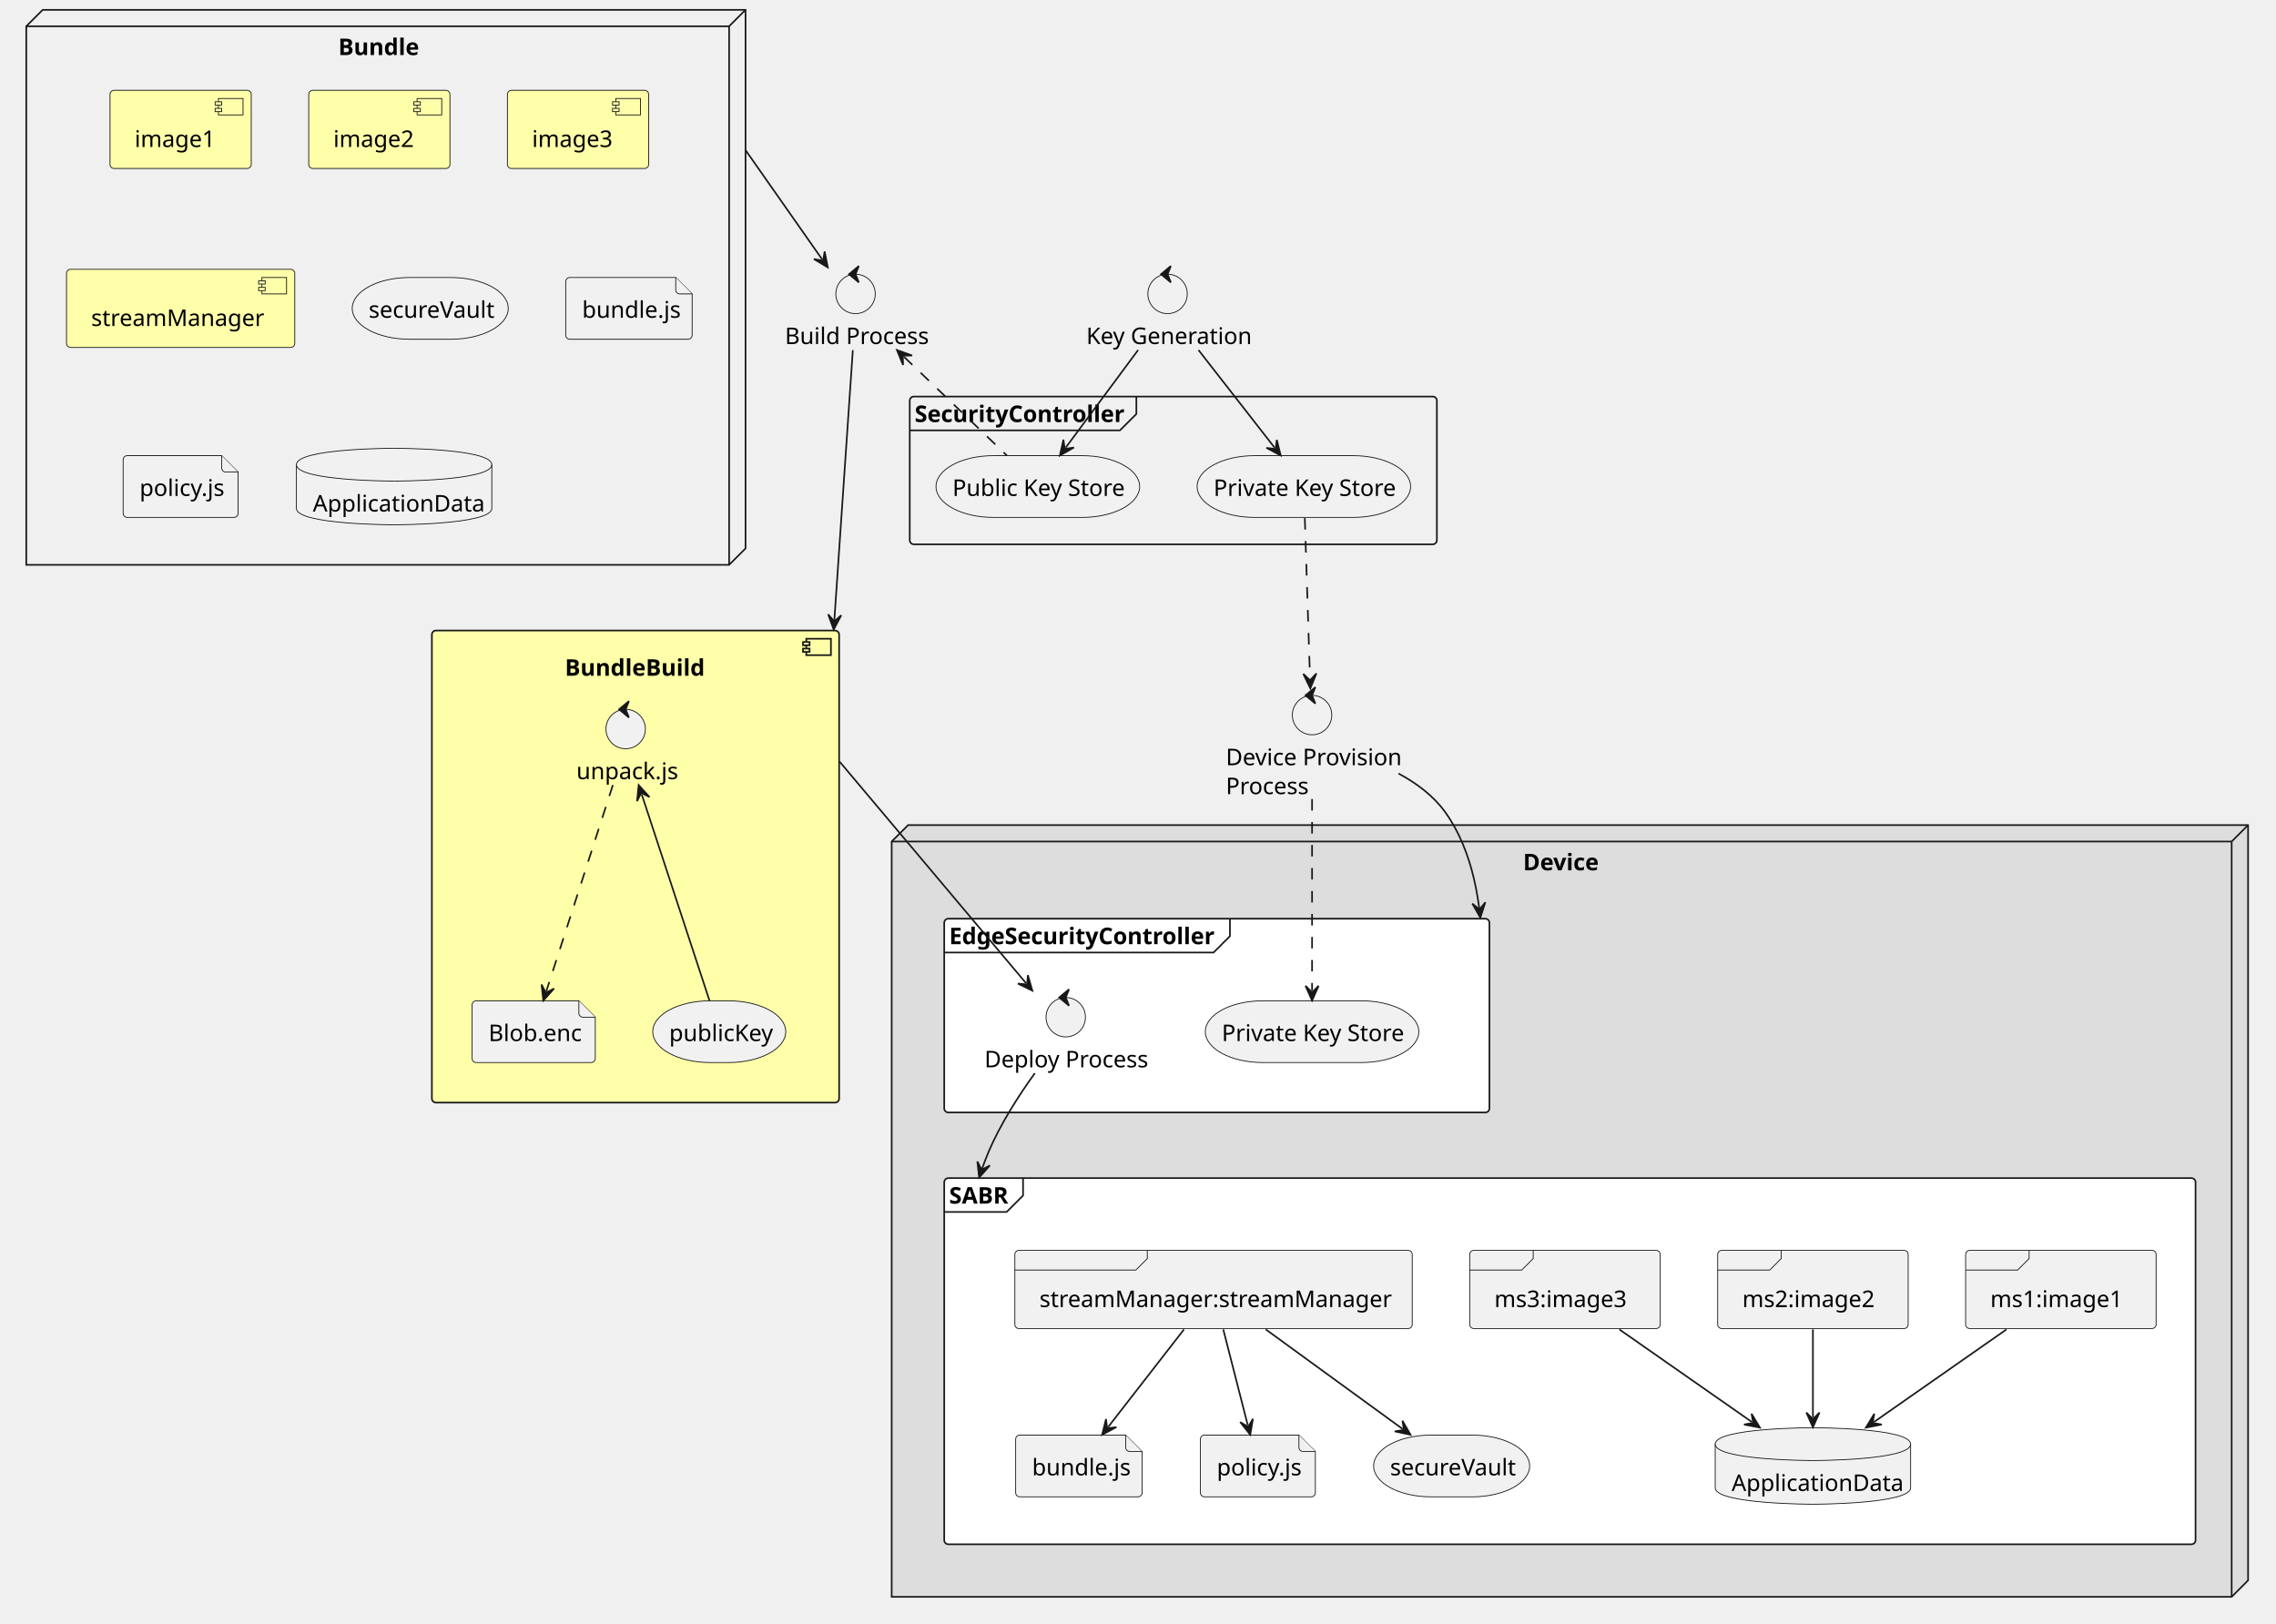
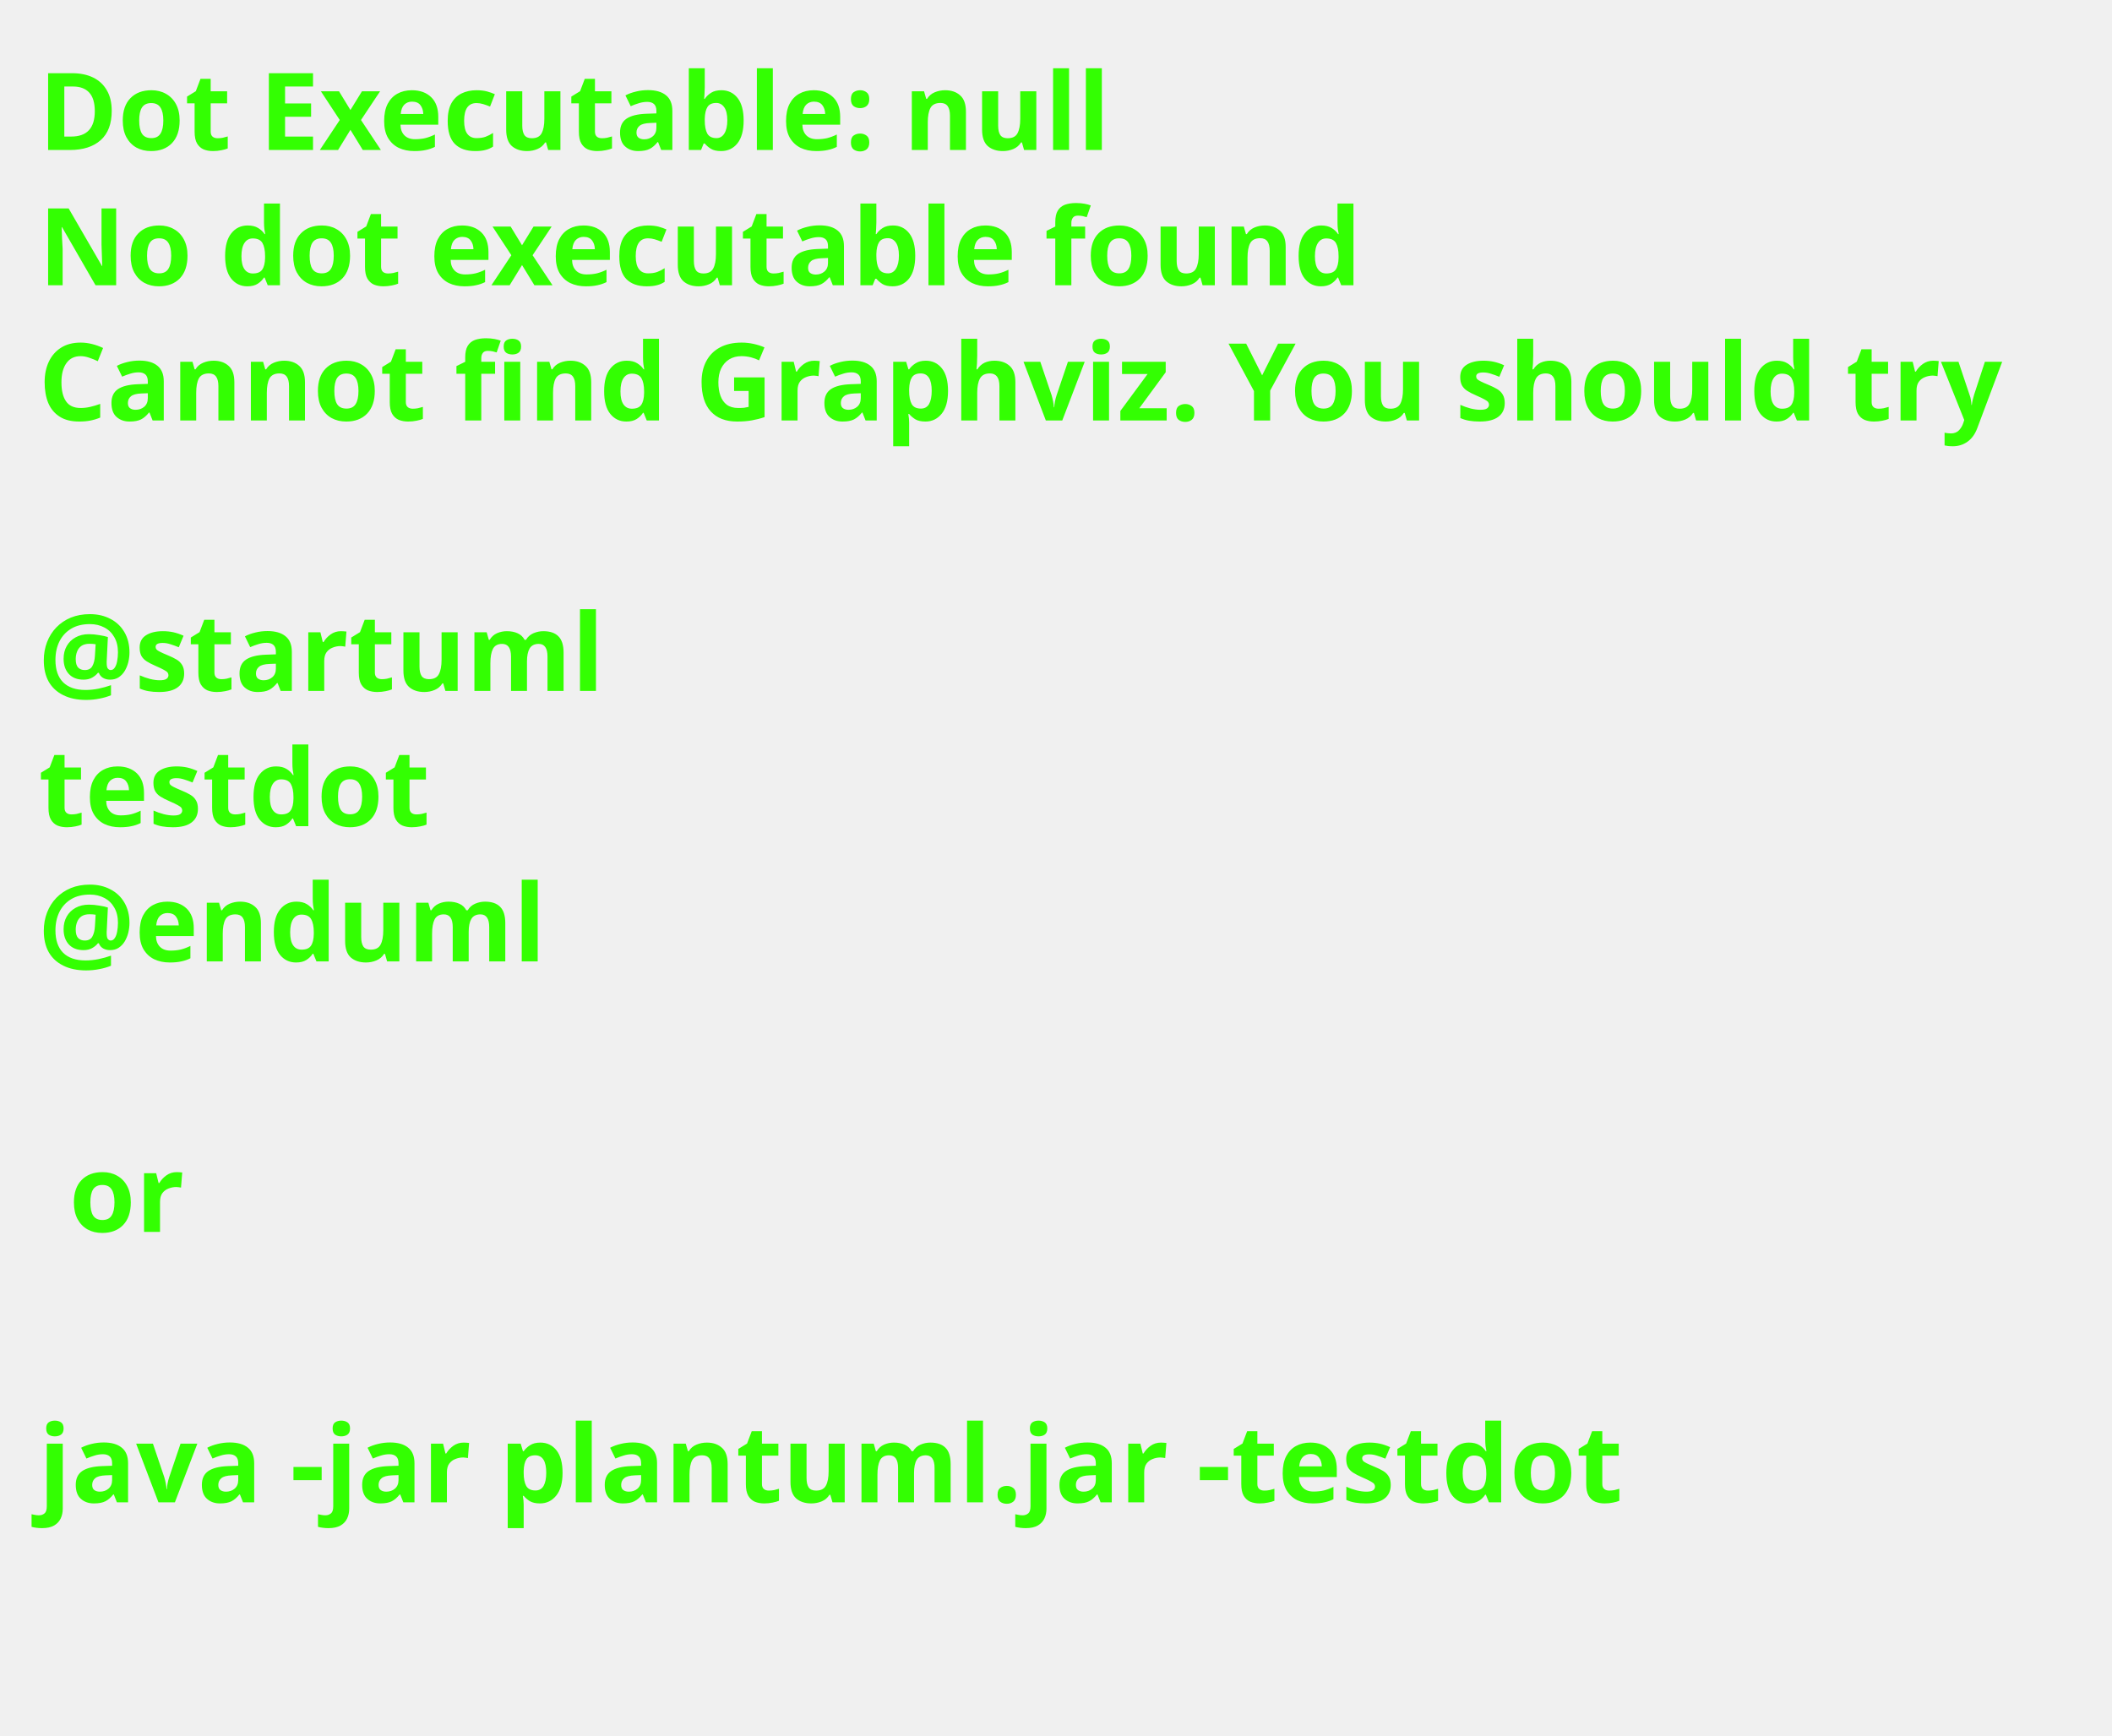
- <svg xmlns="http://www.w3.org/2000/svg" contentStyleType="text/css" height="989px" preserveAspectRatio="none" style="width:1386px;height:989px;background:#FFFFFF;" version="1.1" viewBox="0 0 1386 989" width="1386px" zoomAndPan="magnify">
+ <svg xmlns="http://www.w3.org/2000/svg" contentScriptType="application/ecmascript" contentStyleType="text/css" height="226px" preserveAspectRatio="none" style="width:275px;height:226px;background:#000000;" version="1.1" viewBox="0 0 275 226" width="275px" zoomAndPan="magnify">
  <defs />
  <g>
-     <g id="cluster_Bundle">
-       <polygon fill="none" points="16,16,26,6,454,6,454,334,444,344,16,344,16,16" style="stroke:#181818;stroke-width:1.0;" />
-       <line style="stroke:#181818;stroke-width:1.0;" x1="444" x2="454" y1="16" y2="6" />
-       <line style="stroke:#181818;stroke-width:1.0;" x1="16" x2="444" y1="16" y2="16" />
-       <line style="stroke:#181818;stroke-width:1.0;" x1="444" x2="444" y1="16" y2="344" />
-       <text fill="#000000" font-family="sans-serif" font-size="14" font-weight="bold" lengthAdjust="spacing" textLength="50" x="206" y="33.533">Bundle</text>
-     </g>
-     <g id="cluster_BB">
-       <rect fill="#FFFFAA" height="287.5" rx="2.5" ry="2.5" style="stroke:#181818;stroke-width:1.0;" width="248" x="263" y="384" />
-       <rect fill="#FFFFAA" height="10" style="stroke:#181818;stroke-width:1.0;" width="15" x="491" y="389" />
-       <rect fill="#FFFFAA" height="2" style="stroke:#181818;stroke-width:1.0;" width="4" x="489" y="391" />
-       <rect fill="#FFFFAA" height="2" style="stroke:#181818;stroke-width:1.0;" width="4" x="489" y="395" />
-       <text fill="#000000" font-family="sans-serif" font-size="14" font-weight="bold" lengthAdjust="spacing" textLength="86" x="344" y="411.533">BundleBuild</text>
-     </g>
-     <g id="cluster_SC">
-       <rect fill="none" height="90" rx="2.5" ry="2.5" style="stroke:#181818;stroke-width:1.0;" width="321" x="554" y="241.5" />
-       <path d="M692,241.5 L692,252.109 L682,262.109 L554,262.109 " fill="none" style="stroke:#181818;stroke-width:1.0;" />
-       <text fill="#000000" font-family="sans-serif" font-size="14" font-weight="bold" lengthAdjust="spacing" textLength="128" x="557" y="257.033">SecurityController</text>
-     </g>
-     <g id="cluster_Device">
-       <polygon fill="#DDDDDD" points="543,512.5,553,502.5,1369,502.5,1369,962.5,1359,972.5,543,972.5,543,512.5" style="stroke:#181818;stroke-width:1.0;" />
-       <line style="stroke:#181818;stroke-width:1.0;" x1="1359" x2="1369" y1="512.5" y2="502.5" />
-       <line style="stroke:#181818;stroke-width:1.0;" x1="543" x2="1359" y1="512.5" y2="512.5" />
-       <line style="stroke:#181818;stroke-width:1.0;" x1="1359" x2="1359" y1="512.5" y2="972.5" />
-       <text fill="#000000" font-family="sans-serif" font-size="14" font-weight="bold" lengthAdjust="spacing" textLength="49" x="927.5" y="530.033">Device</text>
-     </g>
-     <g id="cluster_ESC">
-       <rect fill="#FFFFFF" height="118" rx="2.5" ry="2.5" style="stroke:#181818;stroke-width:1.0;" width="332" x="575" y="559.5" />
-       <path d="M749,559.5 L749,570.109 L739,580.109 L575,580.109 " fill="none" style="stroke:#181818;stroke-width:1.0;" />
-       <text fill="#000000" font-family="sans-serif" font-size="14" font-weight="bold" lengthAdjust="spacing" textLength="164" x="578" y="575.033">EdgeSecurityController</text>
-     </g>
-     <g id="cluster_SABR">
-       <rect fill="#FFFFFF" height="223" rx="2.5" ry="2.5" style="stroke:#181818;stroke-width:1.0;" width="762" x="575" y="717.5" />
-       <path d="M623,717.5 L623,728.109 L613,738.109 L575,738.109 " fill="none" style="stroke:#181818;stroke-width:1.0;" />
-       <text fill="#000000" font-family="sans-serif" font-size="14" font-weight="bold" lengthAdjust="spacing" textLength="38" x="578" y="733.033">SABR</text>
-     </g>
-     <g id="elem_image1">
-       <rect fill="#FFFFAA" height="47.609" rx="2.5" ry="2.5" style="stroke:#181818;stroke-width:0.5;" width="86" x="67" y="55" />
-       <rect fill="#FFFFAA" height="10" style="stroke:#181818;stroke-width:0.5;" width="15" x="133" y="60" />
-       <rect fill="#FFFFAA" height="2" style="stroke:#181818;stroke-width:0.5;" width="4" x="131" y="62" />
-       <rect fill="#FFFFAA" height="2" style="stroke:#181818;stroke-width:0.5;" width="4" x="131" y="66" />
-       <text fill="#000000" font-family="sans-serif" font-size="14" lengthAdjust="spacing" textLength="46" x="82" y="89.533">image1</text>
-     </g>
-     <g id="elem_image2">
-       <rect fill="#FFFFAA" height="47.609" rx="2.5" ry="2.5" style="stroke:#181818;stroke-width:0.5;" width="86" x="188" y="55" />
-       <rect fill="#FFFFAA" height="10" style="stroke:#181818;stroke-width:0.5;" width="15" x="254" y="60" />
-       <rect fill="#FFFFAA" height="2" style="stroke:#181818;stroke-width:0.5;" width="4" x="252" y="62" />
-       <rect fill="#FFFFAA" height="2" style="stroke:#181818;stroke-width:0.5;" width="4" x="252" y="66" />
-       <text fill="#000000" font-family="sans-serif" font-size="14" lengthAdjust="spacing" textLength="46" x="203" y="89.533">image2</text>
-     </g>
-     <g id="elem_image3">
-       <rect fill="#FFFFAA" height="47.609" rx="2.5" ry="2.5" style="stroke:#181818;stroke-width:0.5;" width="86" x="309" y="55" />
-       <rect fill="#FFFFAA" height="10" style="stroke:#181818;stroke-width:0.5;" width="15" x="375" y="60" />
-       <rect fill="#FFFFAA" height="2" style="stroke:#181818;stroke-width:0.5;" width="4" x="373" y="62" />
-       <rect fill="#FFFFAA" height="2" style="stroke:#181818;stroke-width:0.5;" width="4" x="373" y="66" />
-       <text fill="#000000" font-family="sans-serif" font-size="14" lengthAdjust="spacing" textLength="46" x="324" y="89.533">image3</text>
-     </g>
-     <g id="elem_streamManager">
-       <rect fill="#FFFFAA" height="47.609" rx="2.5" ry="2.5" style="stroke:#181818;stroke-width:0.5;" width="139" x="40.5" y="164" />
-       <rect fill="#FFFFAA" height="10" style="stroke:#181818;stroke-width:0.5;" width="15" x="159.5" y="169" />
-       <rect fill="#FFFFAA" height="2" style="stroke:#181818;stroke-width:0.5;" width="4" x="157.5" y="171" />
-       <rect fill="#FFFFAA" height="2" style="stroke:#181818;stroke-width:0.5;" width="4" x="157.5" y="175" />
-       <text fill="#000000" font-family="sans-serif" font-size="14" lengthAdjust="spacing" textLength="99" x="55.5" y="198.533">streamManager</text>
-     </g>
-     <g id="elem_secureVault">
-       <rect fill="#F1F1F1" height="37.609" rx="35" ry="35" style="stroke:#181818;stroke-width:0.5;" width="95" x="214.5" y="169" />
-       <text fill="#000000" font-family="sans-serif" font-size="14" lengthAdjust="spacing" textLength="75" x="224.5" y="193.533">secureVault</text>
-     </g>
-     <g id="elem_bundle.js">
-       <path d="M344.5,171.5 L344.5,204.109 A2.5,2.5 0 0 0 347,206.609 L419,206.609 A2.5,2.5 0 0 0 421.5,204.109 L421.5,179 L411.5,169 L347,169 A2.5,2.5 0 0 0 344.5,171.5 " fill="#F1F1F1" style="stroke:#181818;stroke-width:0.5;" />
-       <path d="M411.5,169 L411.5,176.5 A2.5,2.5 0 0 0 414,179 L421.5,179 " fill="#F1F1F1" style="stroke:#181818;stroke-width:0.5;" />
-       <text fill="#000000" font-family="sans-serif" font-size="14" lengthAdjust="spacing" textLength="57" x="354.5" y="193.533">bundle.js</text>
-     </g>
-     <g id="elem_policy.js">
-       <path d="M75,280 L75,312.609 A2.5,2.5 0 0 0 77.5,315.109 L142.5,315.109 A2.5,2.5 0 0 0 145,312.609 L145,287.5 L135,277.5 L77.5,277.5 A2.5,2.5 0 0 0 75,280 " fill="#F1F1F1" style="stroke:#181818;stroke-width:0.5;" />
-       <path d="M135,277.5 L135,285 A2.5,2.5 0 0 0 137.5,287.5 L145,287.5 " fill="#F1F1F1" style="stroke:#181818;stroke-width:0.5;" />
-       <text fill="#000000" font-family="sans-serif" font-size="14" lengthAdjust="spacing" textLength="50" x="85" y="302.033">policy.js</text>
-     </g>
-     <g id="elem_ApplicationData">
-       <path d="M180.5,283 C180.5,273 240,273 240,273 C240,273 299.5,273 299.5,283 L299.5,309.609 C299.5,319.609 240,319.609 240,319.609 C240,319.609 180.5,319.609 180.5,309.609 L180.5,283 " fill="#F1F1F1" style="stroke:#181818;stroke-width:0.5;" />
-       <path d="M180.5,283 C180.5,293 240,293 240,293 C240,293 299.5,293 299.5,283 " fill="none" style="stroke:#181818;stroke-width:0.5;" />
-       <text fill="#000000" font-family="sans-serif" font-size="14" lengthAdjust="spacing" textLength="99" x="190.5" y="311.533">ApplicationData</text>
-     </g>
-     <g id="elem_Blob.enc">
-       <path d="M287.5,612 L287.5,644.609 A2.5,2.5 0 0 0 290,647.109 L360,647.109 A2.5,2.5 0 0 0 362.5,644.609 L362.5,619.5 L352.5,609.5 L290,609.5 A2.5,2.5 0 0 0 287.5,612 " fill="#F1F1F1" style="stroke:#181818;stroke-width:0.5;" />
-       <path d="M352.5,609.5 L352.5,617 A2.5,2.5 0 0 0 355,619.5 L362.5,619.5 " fill="#F1F1F1" style="stroke:#181818;stroke-width:0.5;" />
-       <text fill="#000000" font-family="sans-serif" font-size="14" lengthAdjust="spacing" textLength="55" x="297.5" y="634.033">Blob.enc</text>
-     </g>
-     <g id="elem_publicKey">
-       <rect fill="#F1F1F1" height="37.609" rx="35" ry="35" style="stroke:#181818;stroke-width:0.5;" width="81" x="397.5" y="609.5" />
-       <text fill="#000000" font-family="sans-serif" font-size="14" lengthAdjust="spacing" textLength="61" x="407.5" y="634.033">publicKey</text>
-     </g>
-     <g id="elem_unpack.js">
-       <ellipse cx="381" cy="444" fill="#F1F1F1" rx="12" ry="12" style="stroke:#181818;stroke-width:0.5;" />
-       <polygon fill="#181818" points="377,432,383,427,381,432,383,437,377,432" style="stroke:#181818;stroke-width:1.0;" />
-       <text fill="#000000" font-family="sans-serif" font-size="14" lengthAdjust="spacing" textLength="60" x="351" y="474.533">unpack.js</text>
-     </g>
-     <g id="elem_ks1">
-       <rect fill="#F1F1F1" height="37.609" rx="35" ry="35" style="stroke:#181818;stroke-width:0.5;" width="124" x="570" y="277.5" />
-       <text fill="#000000" font-family="sans-serif" font-size="14" lengthAdjust="spacing" textLength="104" x="580" y="302.033">Public Key Store</text>
-     </g>
-     <g id="elem_pks1">
-       <rect fill="#F1F1F1" height="37.609" rx="35" ry="35" style="stroke:#181818;stroke-width:0.5;" width="130" x="729" y="277.5" />
-       <text fill="#000000" font-family="sans-serif" font-size="14" lengthAdjust="spacing" textLength="110" x="739" y="302.033">Private Key Store</text>
-     </g>
-     <g id="elem_ks2">
-       <rect fill="#F1F1F1" height="37.609" rx="35" ry="35" style="stroke:#181818;stroke-width:0.5;" width="130" x="734" y="609.5" />
-       <text fill="#000000" font-family="sans-serif" font-size="14" lengthAdjust="spacing" textLength="110" x="744" y="634.033">Private Key Store</text>
-     </g>
-     <g id="elem_dp">
-       <ellipse cx="649" cy="619.5" fill="#F1F1F1" rx="12" ry="12" style="stroke:#181818;stroke-width:0.5;" />
-       <polygon fill="#181818" points="645,607.5,651,602.5,649,607.5,651,612.5,645,607.5" style="stroke:#181818;stroke-width:1.0;" />
-       <text fill="#000000" font-family="sans-serif" font-size="14" lengthAdjust="spacing" textLength="99" x="599.5" y="650.033">Deploy Process</text>
-     </g>
-     <g id="elem_ms1">
-       <rect fill="#F1F1F1" height="47.609" rx="2.5" ry="2.5" style="stroke:#181818;stroke-width:0.5;" width="116" x="1197" y="761.5" />
-       <path d="M1235.667,761.5 L1235.667,766.5 L1228.667,773.5 L1197,773.5 " fill="none" style="stroke:#181818;stroke-width:0.5;" />
-       <text fill="#000000" font-family="sans-serif" font-size="14" lengthAdjust="spacing" textLength="76" x="1212" y="796.033">ms1:image1</text>
-     </g>
-     <g id="elem_ms2">
-       <rect fill="#F1F1F1" height="47.609" rx="2.5" ry="2.5" style="stroke:#181818;stroke-width:0.5;" width="116" x="1046" y="761.5" />
-       <path d="M1084.667,761.5 L1084.667,766.5 L1077.667,773.5 L1046,773.5 " fill="none" style="stroke:#181818;stroke-width:0.5;" />
-       <text fill="#000000" font-family="sans-serif" font-size="14" lengthAdjust="spacing" textLength="76" x="1061" y="796.033">ms2:image2</text>
-     </g>
-     <g id="elem_ms3">
-       <rect fill="#F1F1F1" height="47.609" rx="2.5" ry="2.5" style="stroke:#181818;stroke-width:0.5;" width="116" x="895" y="761.5" />
-       <path d="M933.667,761.5 L933.667,766.5 L926.667,773.5 L895,773.5 " fill="none" style="stroke:#181818;stroke-width:0.5;" />
-       <text fill="#000000" font-family="sans-serif" font-size="14" lengthAdjust="spacing" textLength="76" x="910" y="796.033">ms3:image3</text>
-     </g>
-     <g id="elem_SM">
-       <rect fill="#F1F1F1" height="47.609" rx="2.5" ry="2.5" style="stroke:#181818;stroke-width:0.5;" width="242" x="618" y="761.5" />
-       <path d="M698.667,761.5 L698.667,766.5 L691.667,773.5 L618,773.5 " fill="none" style="stroke:#181818;stroke-width:0.5;" />
-       <text fill="#000000" font-family="sans-serif" font-size="14" lengthAdjust="spacing" textLength="202" x="633" y="796.033">streamManager:streamManager</text>
-     </g>
-     <g id="elem_ad">
-       <path d="M1044.5,879.5 C1044.5,869.5 1104,869.5 1104,869.5 C1104,869.5 1163.5,869.5 1163.5,879.5 L1163.5,906.109 C1163.5,916.109 1104,916.109 1104,916.109 C1104,916.109 1044.5,916.109 1044.5,906.109 L1044.5,879.5 " fill="#F1F1F1" style="stroke:#181818;stroke-width:0.5;" />
-       <path d="M1044.5,879.5 C1044.5,889.5 1104,889.5 1104,889.5 C1104,889.5 1163.5,889.5 1163.5,879.5 " fill="none" style="stroke:#181818;stroke-width:0.5;" />
-       <text fill="#000000" font-family="sans-serif" font-size="14" lengthAdjust="spacing" textLength="99" x="1054.5" y="908.033">ApplicationData</text>
-     </g>
-     <g id="elem_b2">
-       <path d="M618.5,876.5 L618.5,909.109 A2.5,2.5 0 0 0 621,911.609 L693,911.609 A2.5,2.5 0 0 0 695.5,909.109 L695.5,884 L685.5,874 L621,874 A2.5,2.5 0 0 0 618.5,876.5 " fill="#F1F1F1" style="stroke:#181818;stroke-width:0.5;" />
-       <path d="M685.5,874 L685.5,881.5 A2.5,2.5 0 0 0 688,884 L695.5,884 " fill="#F1F1F1" style="stroke:#181818;stroke-width:0.5;" />
-       <text fill="#000000" font-family="sans-serif" font-size="14" lengthAdjust="spacing" textLength="57" x="628.5" y="898.533">bundle.js</text>
-     </g>
-     <g id="elem_p2">
-       <path d="M731,876.5 L731,909.109 A2.5,2.5 0 0 0 733.5,911.609 L798.5,911.609 A2.5,2.5 0 0 0 801,909.109 L801,884 L791,874 L733.5,874 A2.5,2.5 0 0 0 731,876.5 " fill="#F1F1F1" style="stroke:#181818;stroke-width:0.5;" />
-       <path d="M791,874 L791,881.5 A2.5,2.5 0 0 0 793.5,884 L801,884 " fill="#F1F1F1" style="stroke:#181818;stroke-width:0.5;" />
-       <text fill="#000000" font-family="sans-serif" font-size="14" lengthAdjust="spacing" textLength="50" x="741" y="898.533">policy.js</text>
-     </g>
-     <g id="elem_sv">
-       <rect fill="#F1F1F1" height="37.609" rx="35" ry="35" style="stroke:#181818;stroke-width:0.5;" width="95" x="836.5" y="874" />
-       <text fill="#000000" font-family="sans-serif" font-size="14" lengthAdjust="spacing" textLength="75" x="846.5" y="898.533">secureVault</text>
-     </g>
-     <g id="elem_KG">
-       <ellipse cx="711" cy="179" fill="#F1F1F1" rx="12" ry="12" style="stroke:#181818;stroke-width:0.5;" />
-       <polygon fill="#181818" points="707,167,713,162,711,167,713,172,707,167" style="stroke:#181818;stroke-width:1.0;" />
-       <text fill="#000000" font-family="sans-serif" font-size="14" lengthAdjust="spacing" textLength="99" x="661.5" y="209.533">Key Generation</text>
-     </g>
-     <g id="elem_BP">
-       <ellipse cx="521" cy="179" fill="#F1F1F1" rx="12" ry="12" style="stroke:#181818;stroke-width:0.5;" />
-       <polygon fill="#181818" points="517,167,523,162,521,167,523,172,517,167" style="stroke:#181818;stroke-width:1.0;" />
-       <text fill="#000000" font-family="sans-serif" font-size="14" lengthAdjust="spacing" textLength="86" x="478" y="209.533">Build Process</text>
-     </g>
-     <g id="elem_dpp">
-       <ellipse cx="799" cy="435.5" fill="#F1F1F1" rx="12" ry="12" style="stroke:#181818;stroke-width:0.5;" />
-       <polygon fill="#181818" points="795,423.5,801,418.5,799,423.5,801,428.5,795,423.5" style="stroke:#181818;stroke-width:1.0;" />
-       <text fill="#000000" font-family="sans-serif" font-size="14" lengthAdjust="spacing" textLength="105" x="746.5" y="466.033">Device Provision</text>
-       <text fill="#000000" font-family="sans-serif" font-size="14" lengthAdjust="spacing" textLength="51" x="746.5" y="483.643">Process</text>
-     </g>
-     <g id="link_unpack.js_publicKey">
-       <path d="M390.802,483.82 C402.362,519.02 421.73,577.97 432.05,609.39 " fill="none" id="unpack.js-backto-publicKey" style="stroke:#181818;stroke-width:1.0;" />
-       <polygon fill="#181818" points="388.93,478.12,387.938,487.919,390.49,482.87,395.538,485.423,388.93,478.12" style="stroke:#181818;stroke-width:1.0;" />
-     </g>
-     <g id="link_unpack.js_Blob.enc">
-       <path d="M373.21,478.12 C361.85,513.32 342.834,572.26 332.684,603.681 " fill="none" id="unpack.js-to-Blob.enc" style="stroke:#181818;stroke-width:1.0;stroke-dasharray:7.0,7.0;" />
-       <polygon fill="#181818" points="330.84,609.39,337.413,602.055,332.377,604.632,329.8,599.596,330.84,609.39" style="stroke:#181818;stroke-width:1.0;" />
-     </g>
-     <g id="link_ms1_ad">
-       <path d="M1221.86,809.65 C1196.43,827.42 1166.418,848.384 1141.198,866.004 " fill="none" id="ms1-to-ad" style="stroke:#181818;stroke-width:1.0;" />
-       <polygon fill="#181818" points="1136.28,869.44,1145.949,867.564,1140.379,866.576,1141.367,861.006,1136.28,869.44" style="stroke:#181818;stroke-width:1.0;" />
-     </g>
-     <g id="link_ms2_ad">
-       <path d="M1104,809.65 C1104,827.36 1104,845.66 1104,863.26 " fill="none" id="ms2-to-ad" style="stroke:#181818;stroke-width:1.0;" />
-       <polygon fill="#181818" points="1104,869.26,1108,860.26,1104,864.26,1100,860.26,1104,869.26" style="stroke:#181818;stroke-width:1.0;" />
-     </g>
-     <g id="link_ms3_ad">
-       <path d="M986.14,809.65 C1011.57,827.42 1041.582,848.384 1066.802,866.004 " fill="none" id="ms3-to-ad" style="stroke:#181818;stroke-width:1.0;" />
-       <polygon fill="#181818" points="1071.72,869.44,1066.633,861.006,1067.621,866.576,1062.051,867.564,1071.72,869.44" style="stroke:#181818;stroke-width:1.0;" />
-     </g>
-     <g id="link_SM_b2">
-       <path d="M721,809.65 C706.01,828.94 688.631,851.302 674.831,869.062 " fill="none" id="SM-to-b2" style="stroke:#181818;stroke-width:1.0;" />
-       <polygon fill="#181818" points="671.15,873.8,679.831,869.148,674.218,869.852,673.514,864.239,671.15,873.8" style="stroke:#181818;stroke-width:1.0;" />
-     </g>
-     <g id="link_SM_p2">
-       <path d="M744.93,809.65 C749.86,828.94 755.314,850.227 759.854,867.987 " fill="none" id="SM-to-p2" style="stroke:#181818;stroke-width:1.0;" />
-       <polygon fill="#181818" points="761.34,873.8,762.986,864.09,760.102,868.956,755.236,866.071,761.34,873.8" style="stroke:#181818;stroke-width:1.0;" />
-     </g>
-     <g id="link_SM_sv">
-       <path d="M770.82,809.65 C797.33,828.94 829.718,852.51 854.128,870.27 " fill="none" id="SM-to-sv" style="stroke:#181818;stroke-width:1.0;" />
-       <polygon fill="#181818" points="858.98,873.8,854.056,865.271,854.937,870.858,849.349,871.74,858.98,873.8" style="stroke:#181818;stroke-width:1.0;" />
-     </g>
-     <g id="link_dpp_ESC">
-       <path d="M851.62,471.08 C862.51,476.91 872.83,484.55 880,494.5 C888.592,506.42 894.106,520.528 897.536,535.025 C899.251,542.274 900.445,549.62 901.243,556.838 C901.293,557.29 901.341,557.74 901.388,558.19 C901.411,558.415 900.833,552.671 900.856,552.895 " fill="none" id="dpp-to-ESC" style="stroke:#181818;stroke-width:1.0;" />
-       <polygon fill="#181818" points="901.457,558.865,904.535,549.51,900.956,553.89,896.575,550.311,901.457,558.865" style="stroke:#181818;stroke-width:1.0;" />
-     </g>
-     <g id="link_dpp_ks2">
-       <path d="M799,486.63 C799,522.95 799,574.34 799,603.39 " fill="none" id="dpp-to-ks2" style="stroke:#181818;stroke-width:1.0;stroke-dasharray:7.0,7.0;" />
-       <polygon fill="#181818" points="799,609.39,803,600.39,799,604.39,795,600.39,799,609.39" style="stroke:#181818;stroke-width:1.0;" />
-     </g>
-     <g id="link_BB_dp">
-       <path d="M511.266,463.825 C511.688,464.327 512.125,464.847 512.576,465.382 C514.38,467.526 516.404,469.931 518.618,472.563 C527.476,483.09 539.381,497.237 552.409,512.719 C578.465,543.683 605.152,575.394 624.807,598.749 " fill="none" id="BB-to-dp" style="stroke:#181818;stroke-width:1.0;" />
-       <polygon fill="#181818" points="628.67,603.34,625.935,593.878,625.451,599.514,619.814,599.03,628.67,603.34" style="stroke:#181818;stroke-width:1.0;" />
-     </g>
-     <g id="link_dp_SABR">
-       <path d="M630.17,653.6 C620.49,667.04 609.24,684.46 602,701.5 C600.209,705.717 598.573,710.131 597.08,714.63 C596.894,715.193 596.71,715.756 596.528,716.321 C596.437,716.604 598.163,711.168 598.073,711.451 " fill="none" id="dp-to-SABR" style="stroke:#181818;stroke-width:1.0;" />
-       <polygon fill="#181818" points="596.256,717.169,602.794,709.803,597.77,712.404,595.169,707.381,596.256,717.169" style="stroke:#181818;stroke-width:1.0;" />
-     </g>
-     <g id="link_Bundle_BP">
-       <path d="M454.04,91.475 C454.104,91.566 454.169,91.658 454.234,91.751 C454.753,92.491 455.291,93.259 455.848,94.054 C456.962,95.642 458.149,97.336 459.398,99.117 C461.896,102.68 464.641,106.597 467.543,110.736 C479.15,127.295 489.82,142.518 500.635,157.938 " fill="none" id="Bundle-to-BP" style="stroke:#181818;stroke-width:1.0;" />
-       <polygon fill="#181818" points="504.08,162.85,502.187,153.185,501.209,158.756,495.637,157.779,504.08,162.85" style="stroke:#181818;stroke-width:1.0;" />
-     </g>
-     <g id="link_BP_BB">
-       <path d="M519.34,213.27 C517.145,245.315 513.153,303.647 509.664,354.627 C509.228,361 508.799,367.258 508.384,373.335 C508.176,376.373 507.971,379.366 507.77,382.307 C507.745,382.674 508.129,377.055 508.104,377.421 " fill="none" id="BP-to-BB" style="stroke:#181818;stroke-width:1.0;" />
-       <polygon fill="#181818" points="507.694,383.406,512.299,374.701,508.036,378.418,504.318,374.154,507.694,383.406" style="stroke:#181818;stroke-width:1.0;" />
-     </g>
-     <g id="link_BP_ks1">
-       <path d="M550.52,217.323 C570.86,236.833 594.7,259.72 613.14,277.4 " fill="none" id="BP-backto-ks1" style="stroke:#181818;stroke-width:1.0;stroke-dasharray:7.0,7.0;" />
-       <polygon fill="#181818" points="546.19,213.17,549.916,222.287,549.798,216.631,555.454,216.513,546.19,213.17" style="stroke:#181818;stroke-width:1.0;" />
-     </g>
-     <g id="link_KG_ks1">
-       <path d="M693.07,213.17 C678.6,232.68 662.114,254.9 649.004,272.58 " fill="none" id="KG-to-ks1" style="stroke:#181818;stroke-width:1.0;" />
-       <polygon fill="#181818" points="645.43,277.4,654.004,272.553,648.408,273.384,647.578,267.788,645.43,277.4" style="stroke:#181818;stroke-width:1.0;" />
-     </g>
-     <g id="link_KG_pks1">
-       <path d="M729.83,213.17 C745.04,232.68 762.42,254.989 776.21,272.669 " fill="none" id="KG-to-pks1" style="stroke:#181818;stroke-width:1.0;" />
-       <polygon fill="#181818" points="779.9,277.4,777.519,267.843,776.825,273.457,771.211,272.764,779.9,277.4" style="stroke:#181818;stroke-width:1.0;" />
-     </g>
-     <g id="link_pks1_dpp">
-       <path d="M794.58,315.53 C795.41,340.92 796.727,381.653 797.747,413.273 " fill="none" id="pks1-to-dpp" style="stroke:#181818;stroke-width:1.0;stroke-dasharray:7.0,7.0;" />
-       <polygon fill="#181818" points="797.94,419.27,801.648,410.146,797.779,414.273,793.652,410.404,797.94,419.27" style="stroke:#181818;stroke-width:1.0;" />
-     </g>
+     <text fill="#33FF02" font-family="sans-serif" font-size="14" font-weight="bold" lengthAdjust="spacingAndGlyphs" textLength="140" x="5" y="19.533">Dot Executable: null</text>
+     <text fill="#33FF02" font-family="sans-serif" font-size="14" font-weight="bold" lengthAdjust="spacingAndGlyphs" textLength="173" x="5" y="37.143">No dot executable found</text>
+     <text fill="#33FF02" font-family="sans-serif" font-size="14" font-weight="bold" lengthAdjust="spacingAndGlyphs" textLength="258" x="5" y="54.752">Cannot find Graphviz. You should try</text>
+     <text fill="#33FF02" font-family="sans-serif" font-size="14" font-weight="bold" lengthAdjust="spacingAndGlyphs" textLength="0" x="9" y="72.361" />
+     <text fill="#33FF02" font-family="sans-serif" font-size="14" font-weight="bold" lengthAdjust="spacingAndGlyphs" textLength="71" x="5" y="89.971">@startuml</text>
+     <text fill="#33FF02" font-family="sans-serif" font-size="14" font-weight="bold" lengthAdjust="spacingAndGlyphs" textLength="50" x="5" y="107.58">testdot</text>
+     <text fill="#33FF02" font-family="sans-serif" font-size="14" font-weight="bold" lengthAdjust="spacingAndGlyphs" textLength="66" x="5" y="125.189">@enduml</text>
+     <text fill="#33FF02" font-family="sans-serif" font-size="14" font-weight="bold" lengthAdjust="spacingAndGlyphs" textLength="0" x="9" y="142.799" />
+     <text fill="#33FF02" font-family="sans-serif" font-size="14" font-weight="bold" lengthAdjust="spacingAndGlyphs" textLength="15" x="9" y="160.408">or</text>
+     <text fill="#33FF02" font-family="sans-serif" font-size="14" font-weight="bold" lengthAdjust="spacingAndGlyphs" textLength="0" x="9" y="178.018" />
+     <text fill="#33FF02" font-family="sans-serif" font-size="14" font-weight="bold" lengthAdjust="spacingAndGlyphs" textLength="201" x="5" y="195.627">java -jar plantuml.jar -testdot</text>
+     <text fill="#33FF02" font-family="sans-serif" font-size="14" font-weight="bold" lengthAdjust="spacingAndGlyphs" textLength="0" x="9" y="213.236" />
  </g>
</svg>
